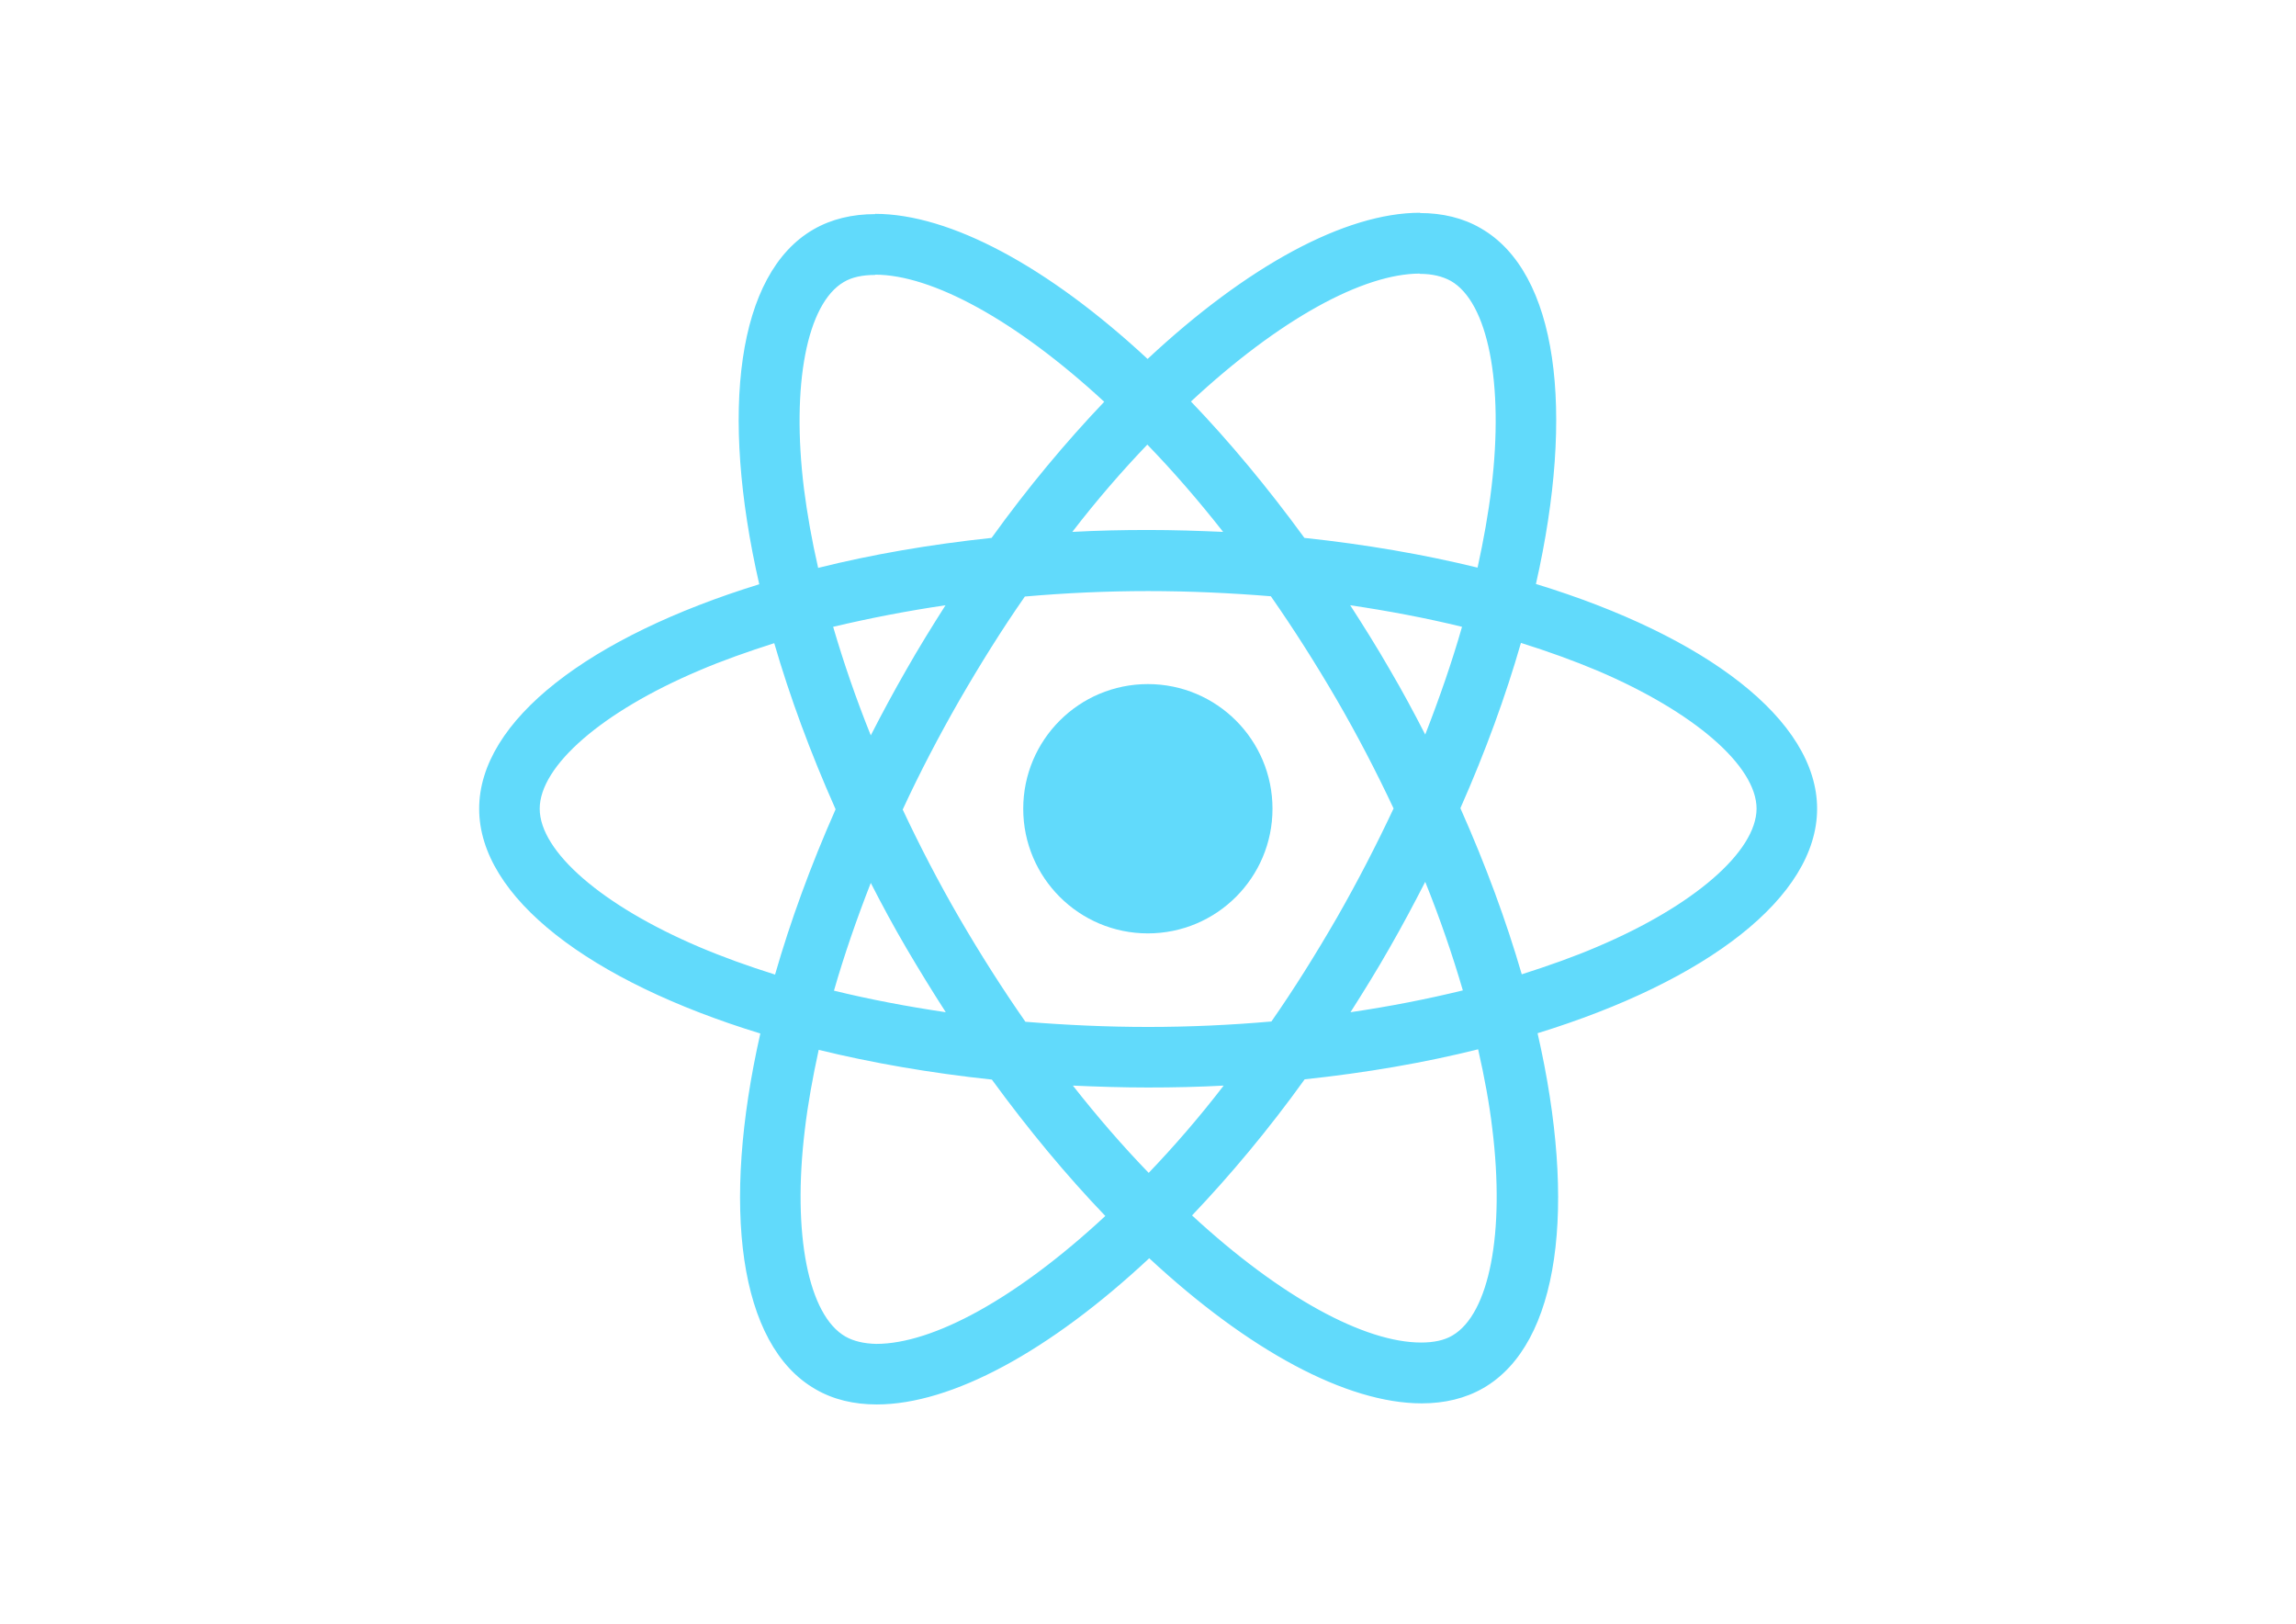
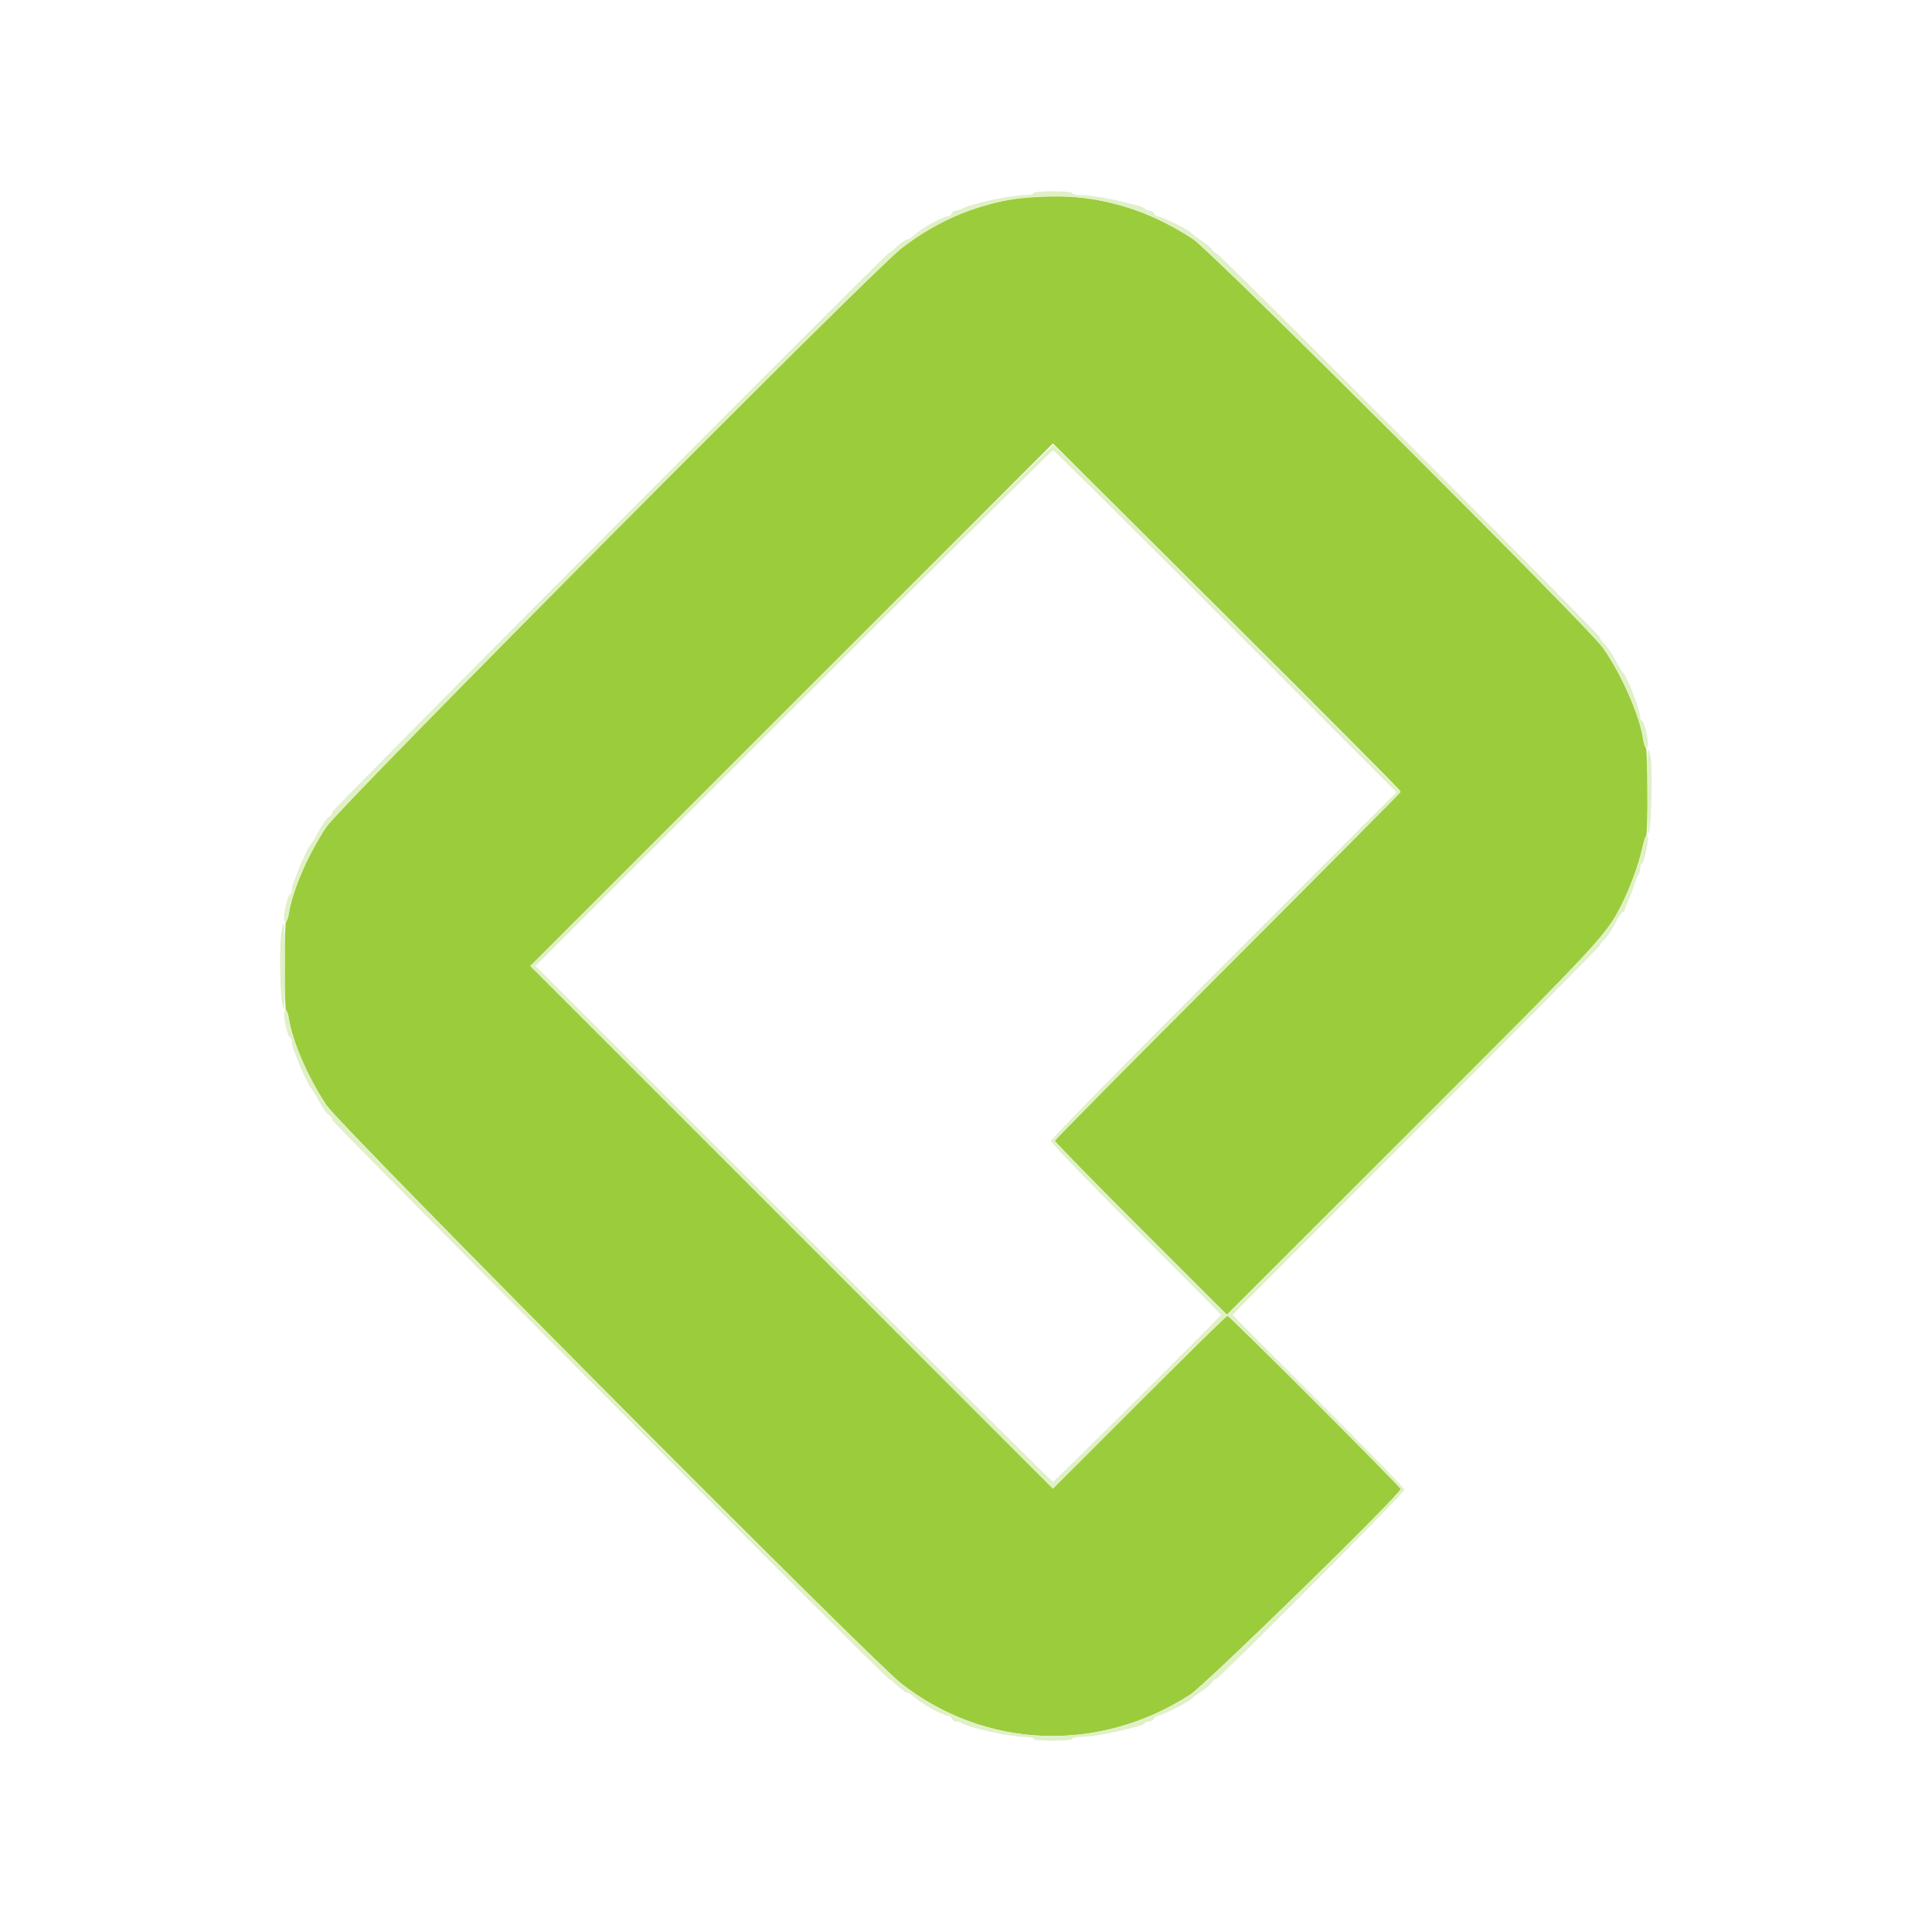
- <svg xmlns="http://www.w3.org/2000/svg" viewBox="0 0 841.9 595.3">
-   <g fill="#61DAFB">
-     <path d="M666.3 296.5c0-32.5-40.7-63.3-103.1-82.4 14.4-63.6 8-114.2-20.2-130.4-6.5-3.8-14.1-5.6-22.4-5.6v22.3c4.6 0 8.3.9 11.4 2.6 13.6 7.8 19.5 37.5 14.9 75.7-1.1 9.4-2.9 19.3-5.1 29.4-19.6-4.8-41-8.5-63.5-10.9-13.5-18.5-27.5-35.3-41.6-50 32.6-30.3 63.2-46.9 84-46.9V78c-27.5 0-63.5 19.6-99.9 53.6-36.4-33.8-72.4-53.2-99.9-53.2v22.3c20.7 0 51.4 16.5 84 46.6-14 14.7-28 31.4-41.3 49.9-22.6 2.4-44 6.1-63.6 11-2.3-10-4-19.7-5.2-29-4.7-38.2 1.1-67.9 14.6-75.8 3-1.8 6.9-2.6 11.5-2.6V78.5c-8.4 0-16 1.8-22.6 5.6-28.1 16.2-34.4 66.7-19.9 130.1-62.2 19.2-102.7 49.9-102.7 82.3 0 32.5 40.7 63.3 103.1 82.4-14.4 63.6-8 114.2 20.2 130.4 6.5 3.8 14.1 5.6 22.5 5.6 27.5 0 63.5-19.6 99.9-53.6 36.4 33.8 72.4 53.2 99.9 53.2 8.4 0 16-1.8 22.6-5.6 28.1-16.2 34.4-66.7 19.9-130.1 62-19.1 102.5-49.9 102.5-82.3zm-130.2-66.7c-3.7 12.9-8.3 26.2-13.5 39.5-4.1-8-8.4-16-13.1-24-4.6-8-9.5-15.8-14.4-23.4 14.2 2.1 27.9 4.7 41 7.9zm-45.8 106.5c-7.8 13.5-15.8 26.3-24.1 38.2-14.9 1.3-30 2-45.2 2-15.1 0-30.2-.7-45-1.9-8.3-11.9-16.4-24.6-24.2-38-7.6-13.1-14.5-26.4-20.8-39.8 6.2-13.4 13.2-26.8 20.7-39.9 7.8-13.5 15.8-26.3 24.1-38.2 14.9-1.3 30-2 45.2-2 15.1 0 30.2.7 45 1.9 8.3 11.9 16.4 24.6 24.2 38 7.6 13.1 14.5 26.4 20.8 39.8-6.3 13.4-13.2 26.8-20.7 39.9zm32.3-13c5.4 13.4 10 26.8 13.8 39.8-13.1 3.2-26.9 5.9-41.2 8 4.9-7.7 9.8-15.6 14.4-23.7 4.6-8 8.9-16.1 13-24.1zM421.2 430c-9.3-9.6-18.6-20.3-27.8-32 9 .4 18.2.7 27.5.7 9.4 0 18.7-.2 27.8-.7-9 11.7-18.3 22.4-27.5 32zm-74.4-58.9c-14.2-2.1-27.9-4.7-41-7.9 3.7-12.9 8.3-26.2 13.5-39.5 4.1 8 8.4 16 13.1 24 4.7 8 9.5 15.8 14.4 23.4zM420.7 163c9.3 9.6 18.6 20.3 27.8 32-9-.4-18.2-.7-27.5-.7-9.4 0-18.7.2-27.8.7 9-11.7 18.3-22.4 27.5-32zm-74 58.9c-4.9 7.7-9.8 15.6-14.4 23.7-4.6 8-8.9 16-13 24-5.4-13.4-10-26.8-13.8-39.8 13.1-3.1 26.9-5.8 41.2-7.9zm-90.5 125.2c-35.4-15.1-58.3-34.9-58.3-50.6 0-15.7 22.9-35.6 58.3-50.6 8.6-3.7 18-7 27.7-10.1 5.7 19.6 13.2 40 22.5 60.9-9.2 20.8-16.6 41.1-22.2 60.6-9.9-3.1-19.3-6.5-28-10.2zM310 490c-13.6-7.8-19.5-37.5-14.9-75.7 1.1-9.4 2.9-19.3 5.1-29.4 19.6 4.8 41 8.5 63.5 10.9 13.5 18.5 27.5 35.3 41.6 50-32.6 30.3-63.2 46.9-84 46.9-4.5-.1-8.3-1-11.3-2.7zm237.2-76.2c4.7 38.2-1.1 67.9-14.6 75.8-3 1.8-6.9 2.6-11.5 2.6-20.7 0-51.4-16.5-84-46.6 14-14.7 28-31.4 41.3-49.9 22.6-2.4 44-6.1 63.6-11 2.3 10.1 4.1 19.8 5.2 29.1zm38.5-66.7c-8.6 3.7-18 7-27.7 10.1-5.7-19.6-13.2-40-22.5-60.9 9.2-20.8 16.6-41.1 22.2-60.6 9.9 3.1 19.3 6.5 28.1 10.2 35.4 15.1 58.3 34.9 58.3 50.6-.1 15.7-23 35.6-58.4 50.6zM320.8 78.4z" />
-     <circle cx="420.9" cy="296.5" r="45.7" />
-     <path d="M520.5 78.1z" />
+ <svg xmlns="http://www.w3.org/2000/svg" id="svg" version="1.1" width="400" height="400" viewBox="0 0 400 400">
+   <g id="svgg">
+     <path id="path0" d="M212.800 40.848 C 203.659 41.631,194.354 45.392,186.600 51.438 C 180.295 56.354,70.448 166.873,67.583 171.183 C 63.766 176.924,60.592 184.236,59.805 189.100 C 59.653 190.035,59.394 190.800,59.228 190.800 C 59.061 190.800,58.925 194.940,58.925 200.000 C 58.925 205.060,59.061 209.200,59.228 209.200 C 59.394 209.200,59.653 209.965,59.805 210.900 C 60.592 215.764,63.766 223.076,67.583 228.817 C 70.448 233.127,180.295 343.646,186.600 348.562 C 204.036 362.157,227.468 363.061,246.400 350.869 C 249.609 348.803,290.000 309.349,290.000 308.281 C 290.000 307.851,254.556 272.400,254.125 272.400 C 253.948 272.400,245.747 280.455,235.901 290.299 L 217.999 308.198 163.899 254.099 L 109.800 200.000 163.899 145.901 L 217.998 91.803 253.934 127.601 C 273.698 147.291,289.899 163.580,289.935 163.801 C 289.971 164.021,273.890 180.311,254.200 200.000 C 234.510 219.689,218.400 235.979,218.400 236.199 C 218.400 236.420,226.413 244.607,236.206 254.393 L 254.012 272.187 292.039 234.193 C 331.406 194.862,332.529 193.657,335.762 187.275 C 337.357 184.127,339.087 179.456,339.849 176.240 C 340.220 174.678,340.657 173.220,340.822 173.000 C 341.215 172.475,341.148 154.800,340.753 154.800 C 340.586 154.800,340.323 153.945,340.170 152.900 C 339.454 148.032,335.550 139.246,331.773 134.000 C 328.505 129.461,250.708 51.911,246.998 49.494 C 236.292 42.519,225.411 39.768,212.800 40.848 " stroke="none" fill="#9bcc3c" fill-rule="evenodd" />
+     <path id="path1" d="M214.000 40.000 C 214.000 40.220,213.112 40.400,212.026 40.400 C 209.177 40.400,201.129 42.165,199.105 43.233 C 198.723 43.435,198.158 43.600,197.848 43.600 C 197.539 43.600,197.182 43.870,197.055 44.200 C 196.929 44.530,196.529 44.800,196.168 44.800 C 195.238 44.800,190.822 47.246,189.442 48.526 C 188.804 49.117,188.052 49.600,187.770 49.600 C 187.488 49.600,186.589 50.230,185.773 51.000 C 184.956 51.770,184.178 52.402,184.044 52.405 C 183.450 52.417,68.800 167.534,68.800 168.118 C 68.800 168.478,68.470 168.948,68.067 169.164 C 67.665 169.380,66.757 170.641,66.050 171.967 C 65.343 173.293,64.547 174.608,64.281 174.889 C 63.852 175.342,62.423 178.384,61.598 180.600 C 61.434 181.040,61.097 181.903,60.850 182.519 C 60.602 183.134,60.400 183.989,60.400 184.419 C 60.400 184.848,60.235 185.200,60.033 185.200 C 59.663 185.200,58.800 188.574,58.800 190.020 C 58.800 191.476,59.528 190.809,59.805 189.100 C 60.592 184.236,63.766 176.924,67.583 171.183 C 70.448 166.873,180.295 56.354,186.600 51.438 C 193.072 46.392,199.502 43.410,207.800 41.605 C 212.426 40.599,222.199 40.378,226.235 41.188 C 234.868 42.921,240.155 45.036,246.998 49.494 C 250.708 51.911,328.505 129.461,331.773 134.000 C 335.550 139.246,339.454 148.032,340.170 152.900 C 340.442 154.753,341.200 155.576,341.200 154.020 C 341.200 152.574,340.337 149.200,339.967 149.200 C 339.765 149.200,339.596 148.885,339.590 148.500 C 339.568 146.941,336.794 139.850,335.952 139.200 C 335.809 139.090,335.116 137.920,334.411 136.600 C 333.706 135.280,332.695 133.788,332.165 133.284 C 331.634 132.780,331.200 132.164,331.200 131.916 C 331.200 131.359,252.358 52.410,251.796 52.404 C 251.574 52.402,251.193 52.081,250.950 51.692 C 250.707 51.302,249.719 50.457,248.754 49.813 C 247.789 49.169,246.820 48.440,246.600 48.194 C 246.021 47.545,240.510 44.800,239.787 44.800 C 239.450 44.800,239.071 44.530,238.945 44.200 C 238.818 43.870,238.384 43.600,237.981 43.600 C 237.577 43.600,237.149 43.441,237.030 43.248 C 236.910 43.054,236.404 42.797,235.906 42.676 C 235.408 42.555,234.280 42.262,233.400 42.025 C 230.183 41.158,225.753 40.400,223.900 40.400 C 222.855 40.400,222.000 40.220,222.000 40.000 C 222.000 39.760,220.400 39.600,218.000 39.600 C 215.600 39.600,214.000 39.760,214.000 40.000 M163.800 146.000 L 109.801 200.000 163.900 254.099 L 217.999 308.198 235.901 290.299 C 245.747 280.455,253.948 272.400,254.125 272.400 C 254.556 272.400,290.000 307.851,290.000 308.281 C 290.000 309.349,249.609 348.803,246.400 350.869 C 227.468 363.061,204.036 362.157,186.600 348.562 C 180.295 343.646,70.448 233.127,67.583 228.817 C 63.766 223.076,60.592 215.764,59.805 210.900 C 59.528 209.191,58.800 208.524,58.800 209.980 C 58.800 211.426,59.663 214.800,60.033 214.800 C 60.235 214.800,60.400 215.152,60.400 215.581 C 60.400 216.011,60.602 216.866,60.850 217.481 C 61.097 218.097,61.434 218.960,61.598 219.400 C 62.423 221.616,63.852 224.658,64.281 225.111 C 64.547 225.392,65.343 226.707,66.050 228.033 C 66.757 229.359,67.665 230.620,68.067 230.836 C 68.470 231.052,68.800 231.522,68.800 231.882 C 68.800 232.466,183.450 347.583,184.044 347.595 C 184.178 347.598,184.956 348.230,185.773 349.000 C 186.589 349.770,187.488 350.400,187.770 350.400 C 188.052 350.400,188.804 350.883,189.442 351.474 C 190.822 352.754,195.238 355.200,196.168 355.200 C 196.529 355.200,196.929 355.470,197.055 355.800 C 197.182 356.130,197.539 356.400,197.848 356.400 C 198.158 356.400,198.723 356.565,199.105 356.767 C 201.129 357.835,209.177 359.600,212.026 359.600 C 213.112 359.600,214.000 359.780,214.000 360.000 C 214.000 360.240,215.600 360.400,218.000 360.400 C 220.400 360.400,222.000 360.240,222.000 360.000 C 222.000 359.780,222.855 359.600,223.900 359.600 C 225.753 359.600,230.183 358.842,233.400 357.975 C 234.280 357.738,235.408 357.445,235.906 357.324 C 236.404 357.203,236.910 356.946,237.030 356.752 C 237.149 356.559,237.577 356.400,237.981 356.400 C 238.384 356.400,238.818 356.130,238.945 355.800 C 239.071 355.470,239.450 355.200,239.787 355.200 C 240.510 355.200,246.021 352.455,246.600 351.806 C 246.820 351.560,247.789 350.831,248.754 350.187 C 249.719 349.543,250.707 348.698,250.950 348.308 C 251.193 347.919,251.574 347.598,251.796 347.595 C 252.410 347.586,290.800 309.036,290.800 308.428 C 290.800 308.137,282.790 299.897,273.000 290.117 C 263.210 280.338,255.200 272.286,255.200 272.225 C 255.200 272.164,272.300 255.015,293.200 234.118 C 314.100 213.220,331.203 195.959,331.207 195.761 C 331.211 195.562,331.674 194.963,332.237 194.429 C 332.800 193.895,333.789 192.410,334.436 191.129 C 335.082 189.848,335.789 188.800,336.006 188.800 C 336.223 188.800,336.400 188.618,336.400 188.396 C 336.400 188.173,336.745 187.228,337.166 186.296 C 337.588 185.363,338.165 183.880,338.448 183.000 C 338.731 182.120,339.107 181.229,339.282 181.020 C 339.457 180.811,339.600 180.226,339.600 179.720 C 339.600 179.214,339.755 178.800,339.945 178.800 C 340.288 178.800,341.200 174.955,341.200 173.510 C 341.200 172.164,340.478 173.153,340.184 174.902 C 339.767 177.387,338.128 182.140,336.419 185.823 C 332.945 193.312,332.810 193.459,292.039 234.193 L 254.012 272.187 236.206 254.393 C 226.413 244.607,218.400 236.420,218.400 236.199 C 218.400 235.979,234.510 219.689,254.200 200.000 C 273.890 180.311,290.000 164.109,290.000 163.996 C 290.000 163.732,218.495 92.234,218.097 92.100 C 217.933 92.045,193.500 116.300,163.800 146.000 M253.723 128.601 L 289.132 164.001 253.366 199.755 C 232.712 220.402,217.600 235.810,217.600 236.221 C 217.600 236.628,225.168 244.495,235.200 254.517 C 244.880 264.188,252.800 272.152,252.800 272.215 C 252.800 272.494,218.280 306.800,217.999 306.800 C 217.826 306.800,193.651 282.770,164.279 253.400 L 110.873 200.000 164.279 146.600 C 193.651 117.230,217.826 93.200,217.999 93.200 C 218.172 93.200,234.248 109.130,253.723 128.601 M341.080 163.700 C 341.123 168.375,341.190 172.290,341.227 172.400 C 341.792 174.070,342.260 159.828,341.743 156.700 C 341.205 153.445,341.003 155.572,341.080 163.700 M58.254 193.056 C 57.693 197.150,58.063 208.800,58.754 208.800 C 58.889 208.800,59.000 204.840,59.000 200.000 C 59.000 191.423,58.771 189.288,58.254 193.056 " stroke="none" fill="#e0f0c7" fill-rule="evenodd" />
  </g>
</svg>
